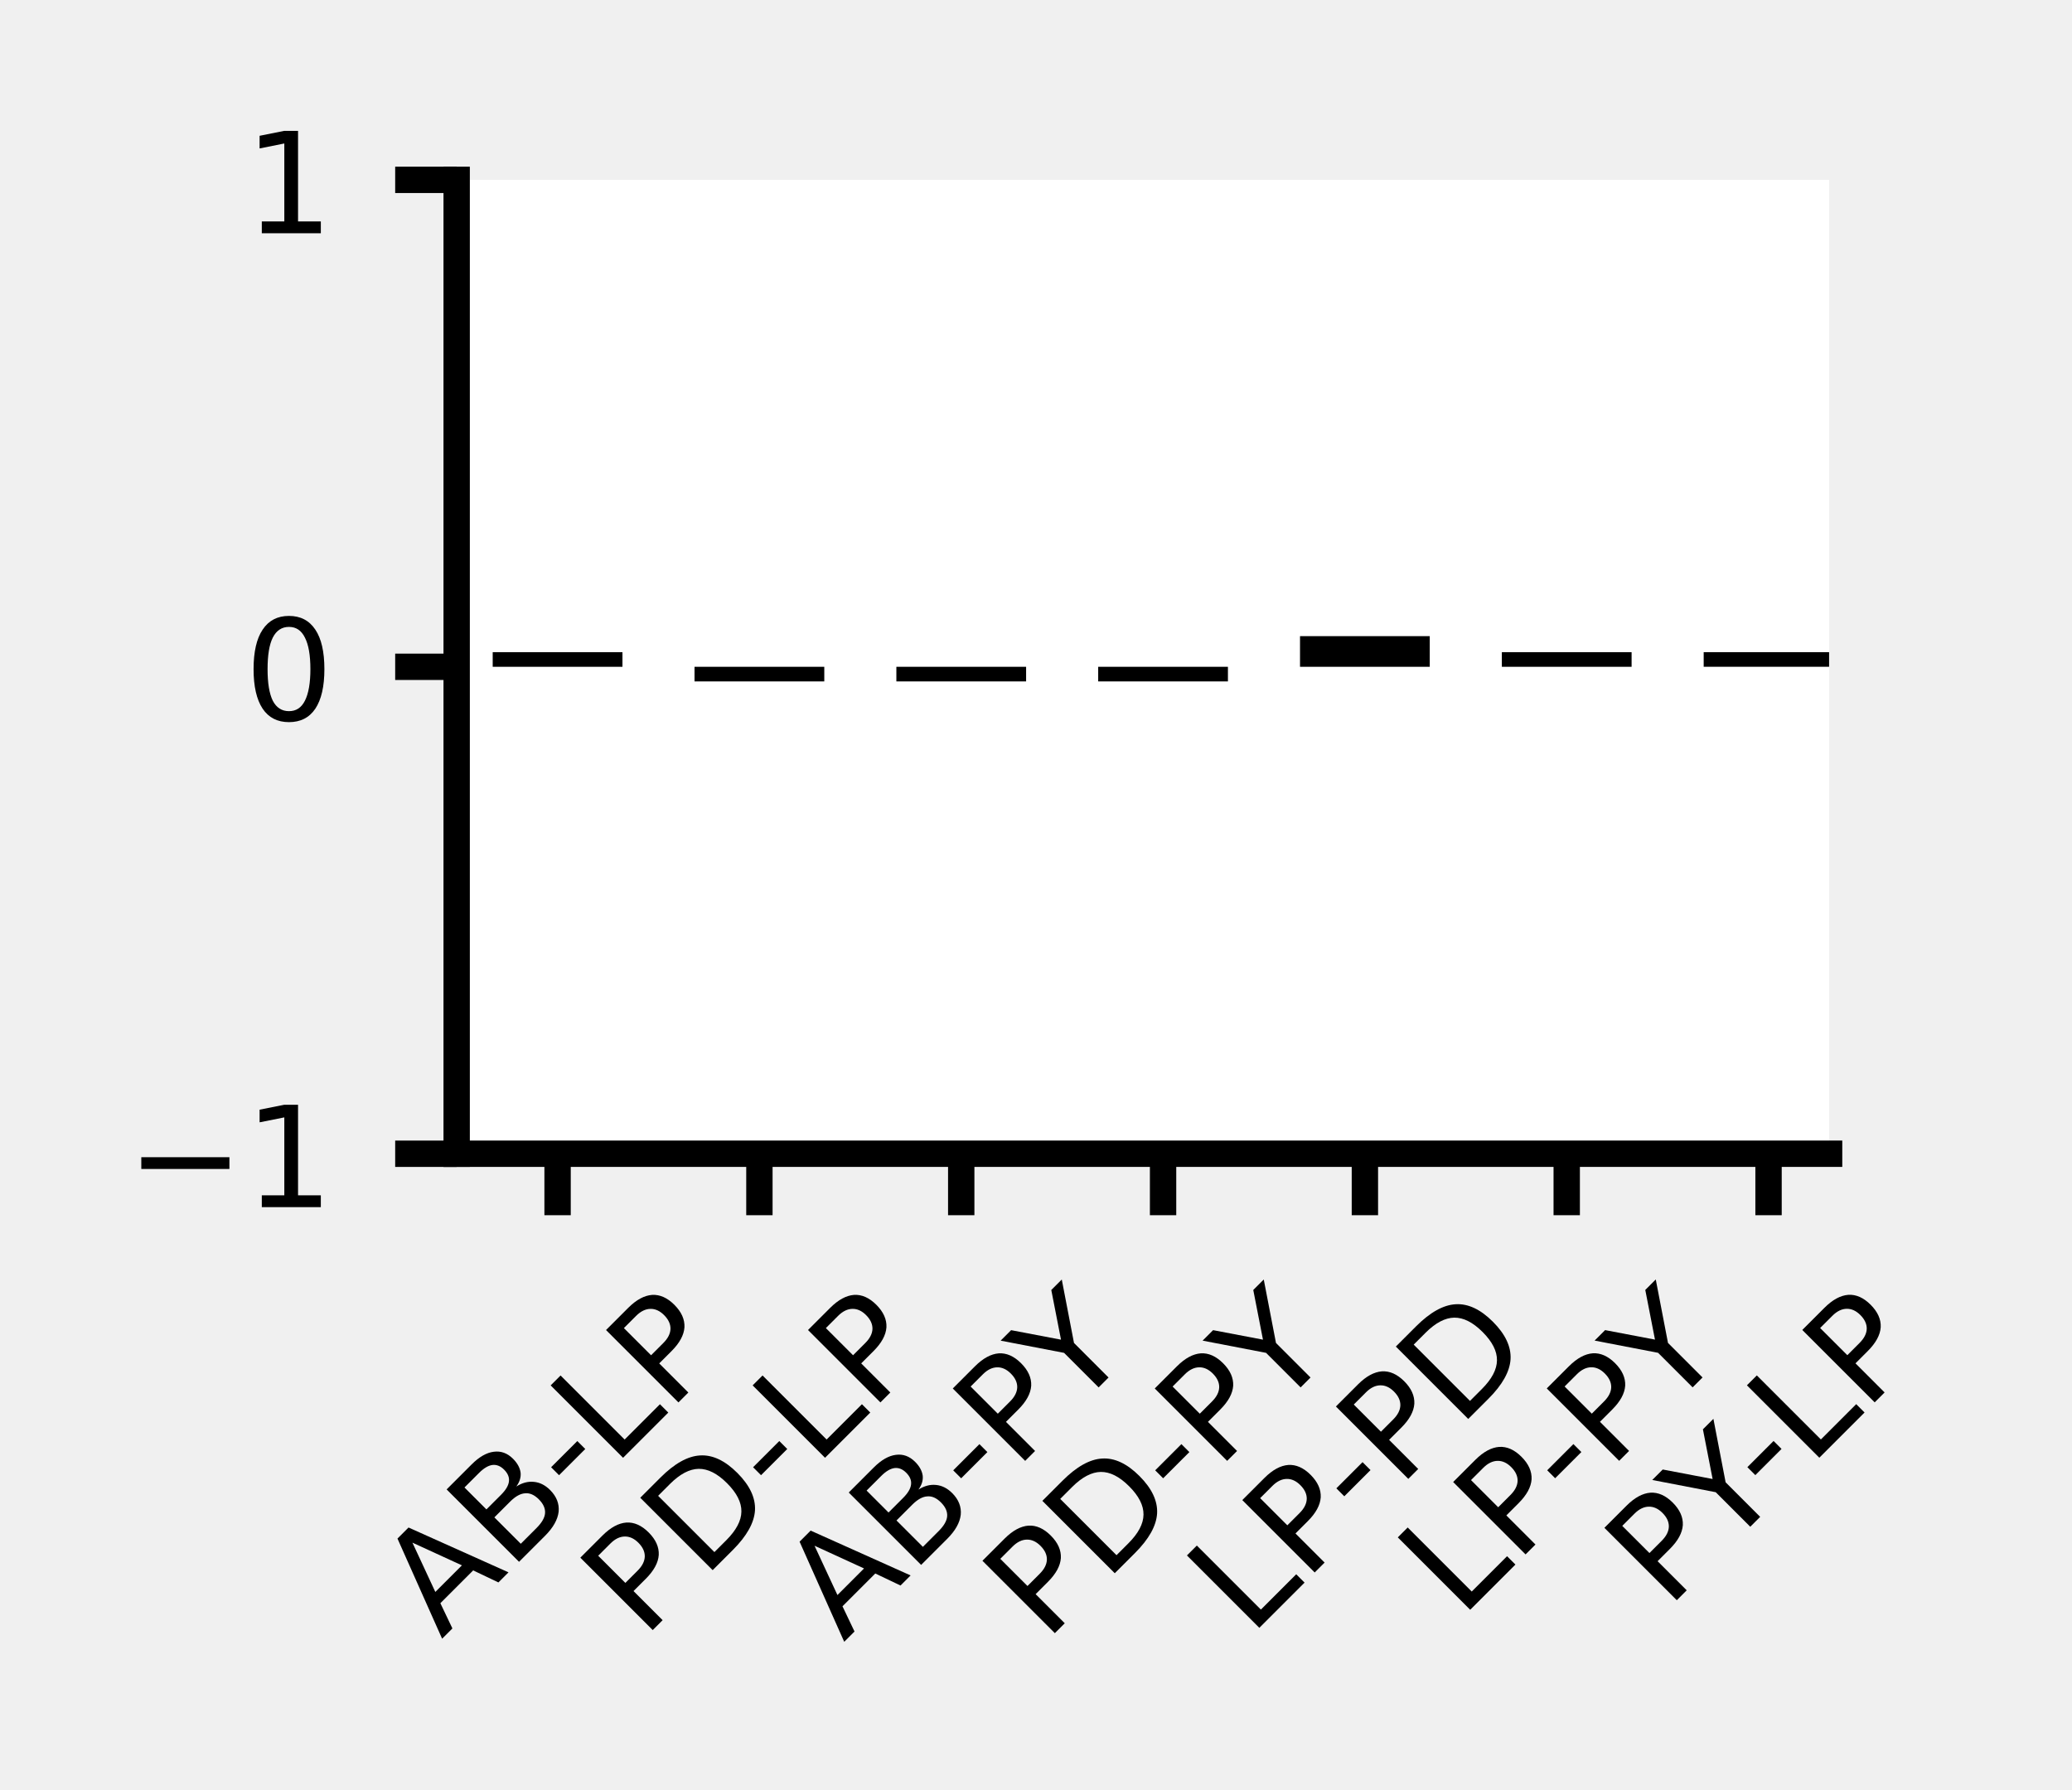
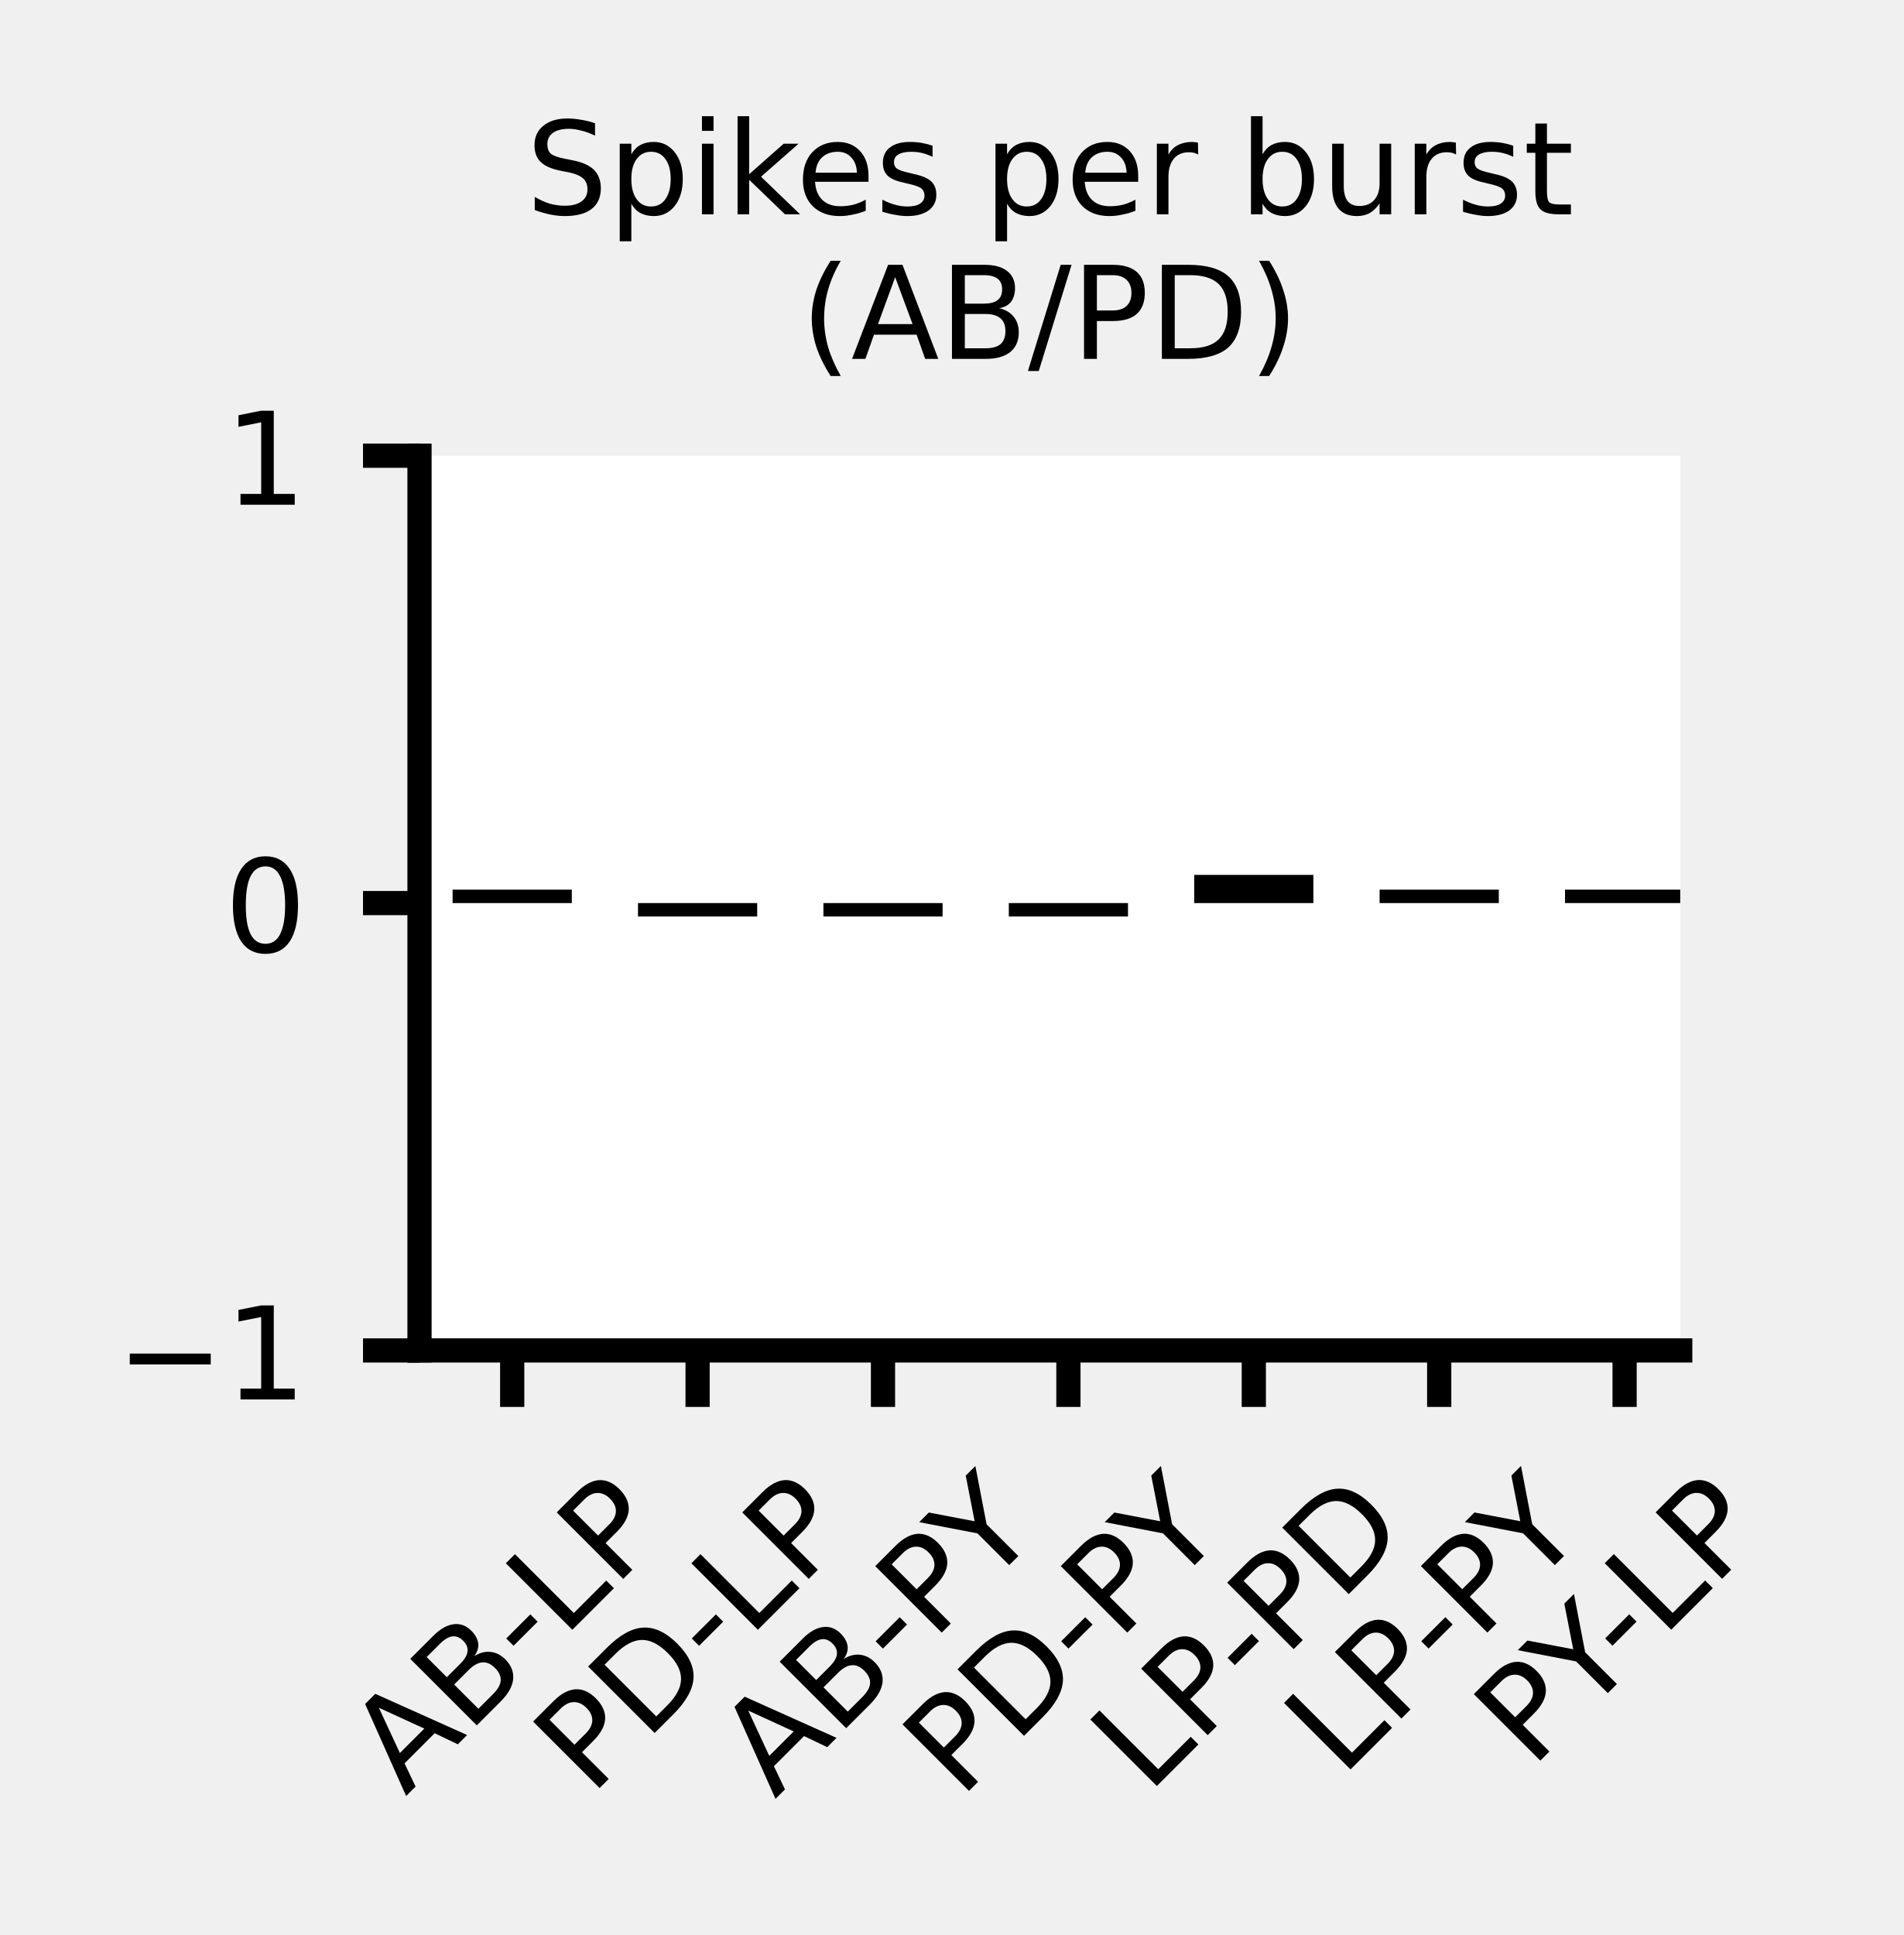
- <svg xmlns="http://www.w3.org/2000/svg" xmlns:xlink="http://www.w3.org/1999/xlink" height="101.9pt" version="1.1" viewBox="0 0 117.94 101.9" width="117.94pt">
+ <svg xmlns="http://www.w3.org/2000/svg" xmlns:xlink="http://www.w3.org/1999/xlink" height="119.898pt" version="1.1" viewBox="0 0 117.94 119.898" width="117.94pt">
  <defs>
    <style type="text/css">*{stroke-linecap:butt;stroke-linejoin:round;}</style>
  </defs>
  <g id="figure_1">
    <g id="patch_1">
-       <path d="M 0 101.9  L 117.94 101.9  L 117.94 0  L 0 0  z " style="fill:none;" />
+       <path d="M 0 119.898  L 117.94 119.898  L 117.94 0  L 0 0  z " style="fill:none;" />
    </g>
    <g id="axes_1">
      <g id="patch_2">
-         <path d="M 25.994 65.679  L 104.114 65.679  L 104.114 10.239  L 25.994 10.239  z " style="fill:#ffffff;" />
+         <path d="M 25.994 83.677  L 104.114 83.677  L 104.114 28.237  L 25.994 28.237  z " style="fill:#ffffff;" />
      </g>
      <g id="patch_3">
-         <path clip-path="url(#p2bedd1834a)" d="M 28.045 37.959  L 35.431 37.959  L 35.431 37.128  L 28.045 37.128  z " />
+         <path clip-path="url(#pb9b05dbc5a)" d="M 28.045 55.957  L 35.431 55.957  L 35.431 55.125  L 28.045 55.125  z " />
      </g>
      <g id="patch_4">
-         <path clip-path="url(#p2bedd1834a)" d="M 39.533 37.959  L 46.919 37.959  L 46.919 38.791  L 39.533 38.791  z " />
+         <path clip-path="url(#pb9b05dbc5a)" d="M 39.533 55.957  L 46.919 55.957  L 46.919 56.789  L 39.533 56.789  z " />
      </g>
      <g id="patch_5">
-         <path clip-path="url(#p2bedd1834a)" d="M 51.022 37.959  L 58.407 37.959  L 58.407 38.791  L 51.022 38.791  z " />
+         <path clip-path="url(#pb9b05dbc5a)" d="M 51.022 55.957  L 58.407 55.957  L 58.407 56.789  L 51.022 56.789  z " />
      </g>
      <g id="patch_6">
-         <path clip-path="url(#p2bedd1834a)" d="M 62.51 37.959  L 69.895 37.959  L 69.895 38.791  L 62.51 38.791  z " />
+         <path clip-path="url(#pb9b05dbc5a)" d="M 62.51 55.957  L 69.895 55.957  L 69.895 56.789  L 62.51 56.789  z " />
      </g>
      <g id="patch_7">
-         <path clip-path="url(#p2bedd1834a)" d="M 73.998 37.959  L 81.383 37.959  L 81.383 36.214  L 73.998 36.214  z " />
+         <path clip-path="url(#pb9b05dbc5a)" d="M 73.998 55.957  L 81.383 55.957  L 81.383 54.211  L 73.998 54.211  z " />
      </g>
      <g id="patch_8">
-         <path clip-path="url(#p2bedd1834a)" d="M 85.486 37.959  L 92.872 37.959  L 92.872 37.128  L 85.486 37.128  z " />
+         <path clip-path="url(#pb9b05dbc5a)" d="M 85.486 55.957  L 92.872 55.957  L 92.872 55.125  L 85.486 55.125  z " />
      </g>
      <g id="patch_9">
-         <path clip-path="url(#p2bedd1834a)" d="M 96.975 37.959  L 104.36 37.959  L 104.36 37.128  L 96.975 37.128  z " />
+         <path clip-path="url(#pb9b05dbc5a)" d="M 96.975 55.957  L 104.36 55.957  L 104.36 55.125  L 96.975 55.125  z " />
      </g>
      <g id="matplotlib.axis_1">
        <g id="xtick_1">
          <g id="line2d_1">
            <defs>
-               <path d="M 0 0  L 0 3.5  " id="m1a9f79f742" style="stroke:#000000;stroke-width:1.5;" />
+               <path d="M 0 0  L 0 3.5  " id="m3fb21a3e52" style="stroke:#000000;stroke-width:1.5;" />
            </defs>
            <g>
-               <use style="stroke:#000000;stroke-width:1.5;" x="31.738" xlink:href="#m1a9f79f742" y="65.679" />
+               <use style="stroke:#000000;stroke-width:1.5;" x="31.738" xlink:href="#m3fb21a3e52" y="83.677" />
            </g>
          </g>
          <g id="text_1">
-             <text style="font-family:DejaVu Sans;font-size:8px;font-stretch:normal;font-style:normal;font-weight:normal;" transform="translate(25.12156 93.3322)rotate(-45)">AB-LP</text>
+             <text style="font-family:DejaVu Sans;font-size:8px;font-stretch:normal;font-style:normal;font-weight:normal;" transform="translate(25.12156 111.3298)rotate(-45)">AB-LP</text>
          </g>
        </g>
        <g id="xtick_2">
          <g id="line2d_2">
            <g>
-               <use style="stroke:#000000;stroke-width:1.5;" x="43.226" xlink:href="#m1a9f79f742" y="65.679" />
+               <use style="stroke:#000000;stroke-width:1.5;" x="43.226" xlink:href="#m3fb21a3e52" y="83.677" />
            </g>
          </g>
          <g id="text_2">
-             <text style="font-family:DejaVu Sans;font-size:8px;font-stretch:normal;font-style:normal;font-weight:normal;" transform="translate(36.60184 93.34811)rotate(-45)">PD-LP</text>
+             <text style="font-family:DejaVu Sans;font-size:8px;font-stretch:normal;font-style:normal;font-weight:normal;" transform="translate(36.60184 111.3457)rotate(-45)">PD-LP</text>
          </g>
        </g>
        <g id="xtick_3">
          <g id="line2d_3">
            <g>
-               <use style="stroke:#000000;stroke-width:1.5;" x="54.714" xlink:href="#m1a9f79f742" y="65.679" />
+               <use style="stroke:#000000;stroke-width:1.5;" x="54.714" xlink:href="#m3fb21a3e52" y="83.677" />
            </g>
          </g>
          <g id="text_3">
-             <text style="font-family:DejaVu Sans;font-size:8px;font-stretch:normal;font-style:normal;font-weight:normal;" transform="translate(48.01008 93.50809)rotate(-45)">AB-PY</text>
+             <text style="font-family:DejaVu Sans;font-size:8px;font-stretch:normal;font-style:normal;font-weight:normal;" transform="translate(48.01008 111.5057)rotate(-45)">AB-PY</text>
          </g>
        </g>
        <g id="xtick_4">
          <g id="line2d_4">
            <g>
-               <use style="stroke:#000000;stroke-width:1.5;" x="66.203" xlink:href="#m1a9f79f742" y="65.679" />
+               <use style="stroke:#000000;stroke-width:1.5;" x="66.203" xlink:href="#m3fb21a3e52" y="83.677" />
            </g>
          </g>
          <g id="text_4">
-             <text style="font-family:DejaVu Sans;font-size:8px;font-stretch:normal;font-style:normal;font-weight:normal;" transform="translate(59.49036 93.524)rotate(-45)">PD-PY</text>
+             <text style="font-family:DejaVu Sans;font-size:8px;font-stretch:normal;font-style:normal;font-weight:normal;" transform="translate(59.49036 111.5216)rotate(-45)">PD-PY</text>
          </g>
        </g>
        <g id="xtick_5">
          <g id="line2d_5">
            <g>
-               <use style="stroke:#000000;stroke-width:1.5;" x="77.691" xlink:href="#m1a9f79f742" y="65.679" />
+               <use style="stroke:#000000;stroke-width:1.5;" x="77.691" xlink:href="#m3fb21a3e52" y="83.677" />
            </g>
          </g>
          <g id="text_5">
-             <text style="font-family:DejaVu Sans;font-size:8px;font-stretch:normal;font-style:normal;font-weight:normal;" transform="translate(71.13018 93.22083)rotate(-45)">LP-PD</text>
+             <text style="font-family:DejaVu Sans;font-size:8px;font-stretch:normal;font-style:normal;font-weight:normal;" transform="translate(71.13018 111.2185)rotate(-45)">LP-PD</text>
          </g>
        </g>
        <g id="xtick_6">
          <g id="line2d_6">
            <g>
-               <use style="stroke:#000000;stroke-width:1.5;" x="89.179" xlink:href="#m1a9f79f742" y="65.679" />
+               <use style="stroke:#000000;stroke-width:1.5;" x="89.179" xlink:href="#m3fb21a3e52" y="83.677" />
            </g>
          </g>
          <g id="text_6">
-             <text style="font-family:DejaVu Sans;font-size:8px;font-stretch:normal;font-style:normal;font-weight:normal;" transform="translate(83.1324 92.19287)rotate(-45)">LP-PY</text>
+             <text style="font-family:DejaVu Sans;font-size:8px;font-stretch:normal;font-style:normal;font-weight:normal;" transform="translate(83.1324 110.1905)rotate(-45)">LP-PY</text>
          </g>
        </g>
        <g id="xtick_7">
          <g id="line2d_7">
            <g>
-               <use style="stroke:#000000;stroke-width:1.5;" x="100.667" xlink:href="#m1a9f79f742" y="65.679" />
+               <use style="stroke:#000000;stroke-width:1.5;" x="100.667" xlink:href="#m3fb21a3e52" y="83.677" />
            </g>
          </g>
          <g id="text_7">
-             <text style="font-family:DejaVu Sans;font-size:8px;font-stretch:normal;font-style:normal;font-weight:normal;" transform="translate(94.89287 91.6484)rotate(-45)">PY-LP</text>
+             <text style="font-family:DejaVu Sans;font-size:8px;font-stretch:normal;font-style:normal;font-weight:normal;" transform="translate(94.89287 109.646)rotate(-45)">PY-LP</text>
          </g>
        </g>
      </g>
      <g id="matplotlib.axis_2">
        <g id="ytick_1">
          <g id="line2d_8">
            <defs>
-               <path d="M 0 0  L -3.5 0  " id="mcb12eb440e" style="stroke:#000000;stroke-width:1.5;" />
+               <path d="M 0 0  L -3.5 0  " id="ma8cc21948e" style="stroke:#000000;stroke-width:1.5;" />
            </defs>
            <g>
-               <use style="stroke:#000000;stroke-width:1.5;" x="25.994" xlink:href="#mcb12eb440e" y="65.679" />
+               <use style="stroke:#000000;stroke-width:1.5;" x="25.994" xlink:href="#ma8cc21948e" y="83.677" />
            </g>
          </g>
          <g id="text_8">
-             <text style="font-family:DejaVu Sans;font-size:8px;font-stretch:normal;font-style:normal;font-weight:normal;text-anchor:end;" transform="rotate(-0, 18.99375, 68.71875)" x="18.994" y="68.719">−1</text>
+             <text style="font-family:DejaVu Sans;font-size:8px;font-stretch:normal;font-style:normal;font-weight:normal;text-anchor:end;" transform="rotate(-0, 18.99375, 86.71637)" x="18.994" y="86.716">−1</text>
          </g>
        </g>
        <g id="ytick_2">
          <g id="line2d_9">
            <g>
-               <use style="stroke:#000000;stroke-width:1.5;" x="25.994" xlink:href="#mcb12eb440e" y="37.959" />
+               <use style="stroke:#000000;stroke-width:1.5;" x="25.994" xlink:href="#ma8cc21948e" y="55.957" />
            </g>
          </g>
          <g id="text_9">
-             <text style="font-family:DejaVu Sans;font-size:8px;font-stretch:normal;font-style:normal;font-weight:normal;text-anchor:end;" transform="rotate(-0, 18.99375, 40.99875)" x="18.994" y="40.999">0</text>
+             <text style="font-family:DejaVu Sans;font-size:8px;font-stretch:normal;font-style:normal;font-weight:normal;text-anchor:end;" transform="rotate(-0, 18.99375, 58.99638)" x="18.994" y="58.996">0</text>
          </g>
        </g>
        <g id="ytick_3">
          <g id="line2d_10">
            <g>
-               <use style="stroke:#000000;stroke-width:1.5;" x="25.994" xlink:href="#mcb12eb440e" y="10.239" />
+               <use style="stroke:#000000;stroke-width:1.5;" x="25.994" xlink:href="#ma8cc21948e" y="28.237" />
            </g>
          </g>
          <g id="text_10">
-             <text style="font-family:DejaVu Sans;font-size:8px;font-stretch:normal;font-style:normal;font-weight:normal;text-anchor:end;" transform="rotate(-0, 18.99375, 13.27875)" x="18.994" y="13.279">1</text>
+             <text style="font-family:DejaVu Sans;font-size:8px;font-stretch:normal;font-style:normal;font-weight:normal;text-anchor:end;" transform="rotate(-0, 18.99375, 31.27638)" x="18.994" y="31.276">1</text>
          </g>
        </g>
      </g>
      <g id="patch_10">
-         <path d="M 25.994 65.679  L 25.994 10.239  " style="fill:none;stroke:#000000;stroke-linecap:square;stroke-linejoin:miter;stroke-width:1.5;" />
+         <path d="M 25.994 83.677  L 25.994 28.237  " style="fill:none;stroke:#000000;stroke-linecap:square;stroke-linejoin:miter;stroke-width:1.5;" />
      </g>
      <g id="patch_11">
-         <path d="M 25.994 65.679  L 104.114 65.679  " style="fill:none;stroke:#000000;stroke-linecap:square;stroke-linejoin:miter;stroke-width:1.5;" />
+         <path d="M 25.994 83.677  L 104.114 83.677  " style="fill:none;stroke:#000000;stroke-linecap:square;stroke-linejoin:miter;stroke-width:1.5;" />
+       </g>
+       <g id="text_11">
+         <text style="font-family:DejaVu Sans;font-size:8px;font-stretch:normal;font-style:normal;font-weight:normal;" transform="translate(32.58937 13.27875)">Spikes per burst</text>
+         <text style="font-family:DejaVu Sans;font-size:8px;font-stretch:normal;font-style:normal;font-weight:normal;" transform="translate(49.6125 22.237)">(AB/PD)</text>
      </g>
    </g>
  </g>
  <defs>
-     <clipPath id="p2bedd1834a">
-       <rect height="55.44" width="78.12" x="25.994" y="10.239" />
+     <clipPath id="pb9b05dbc5a">
+       <rect height="55.44" width="78.12" x="25.994" y="28.237" />
    </clipPath>
  </defs>
</svg>
